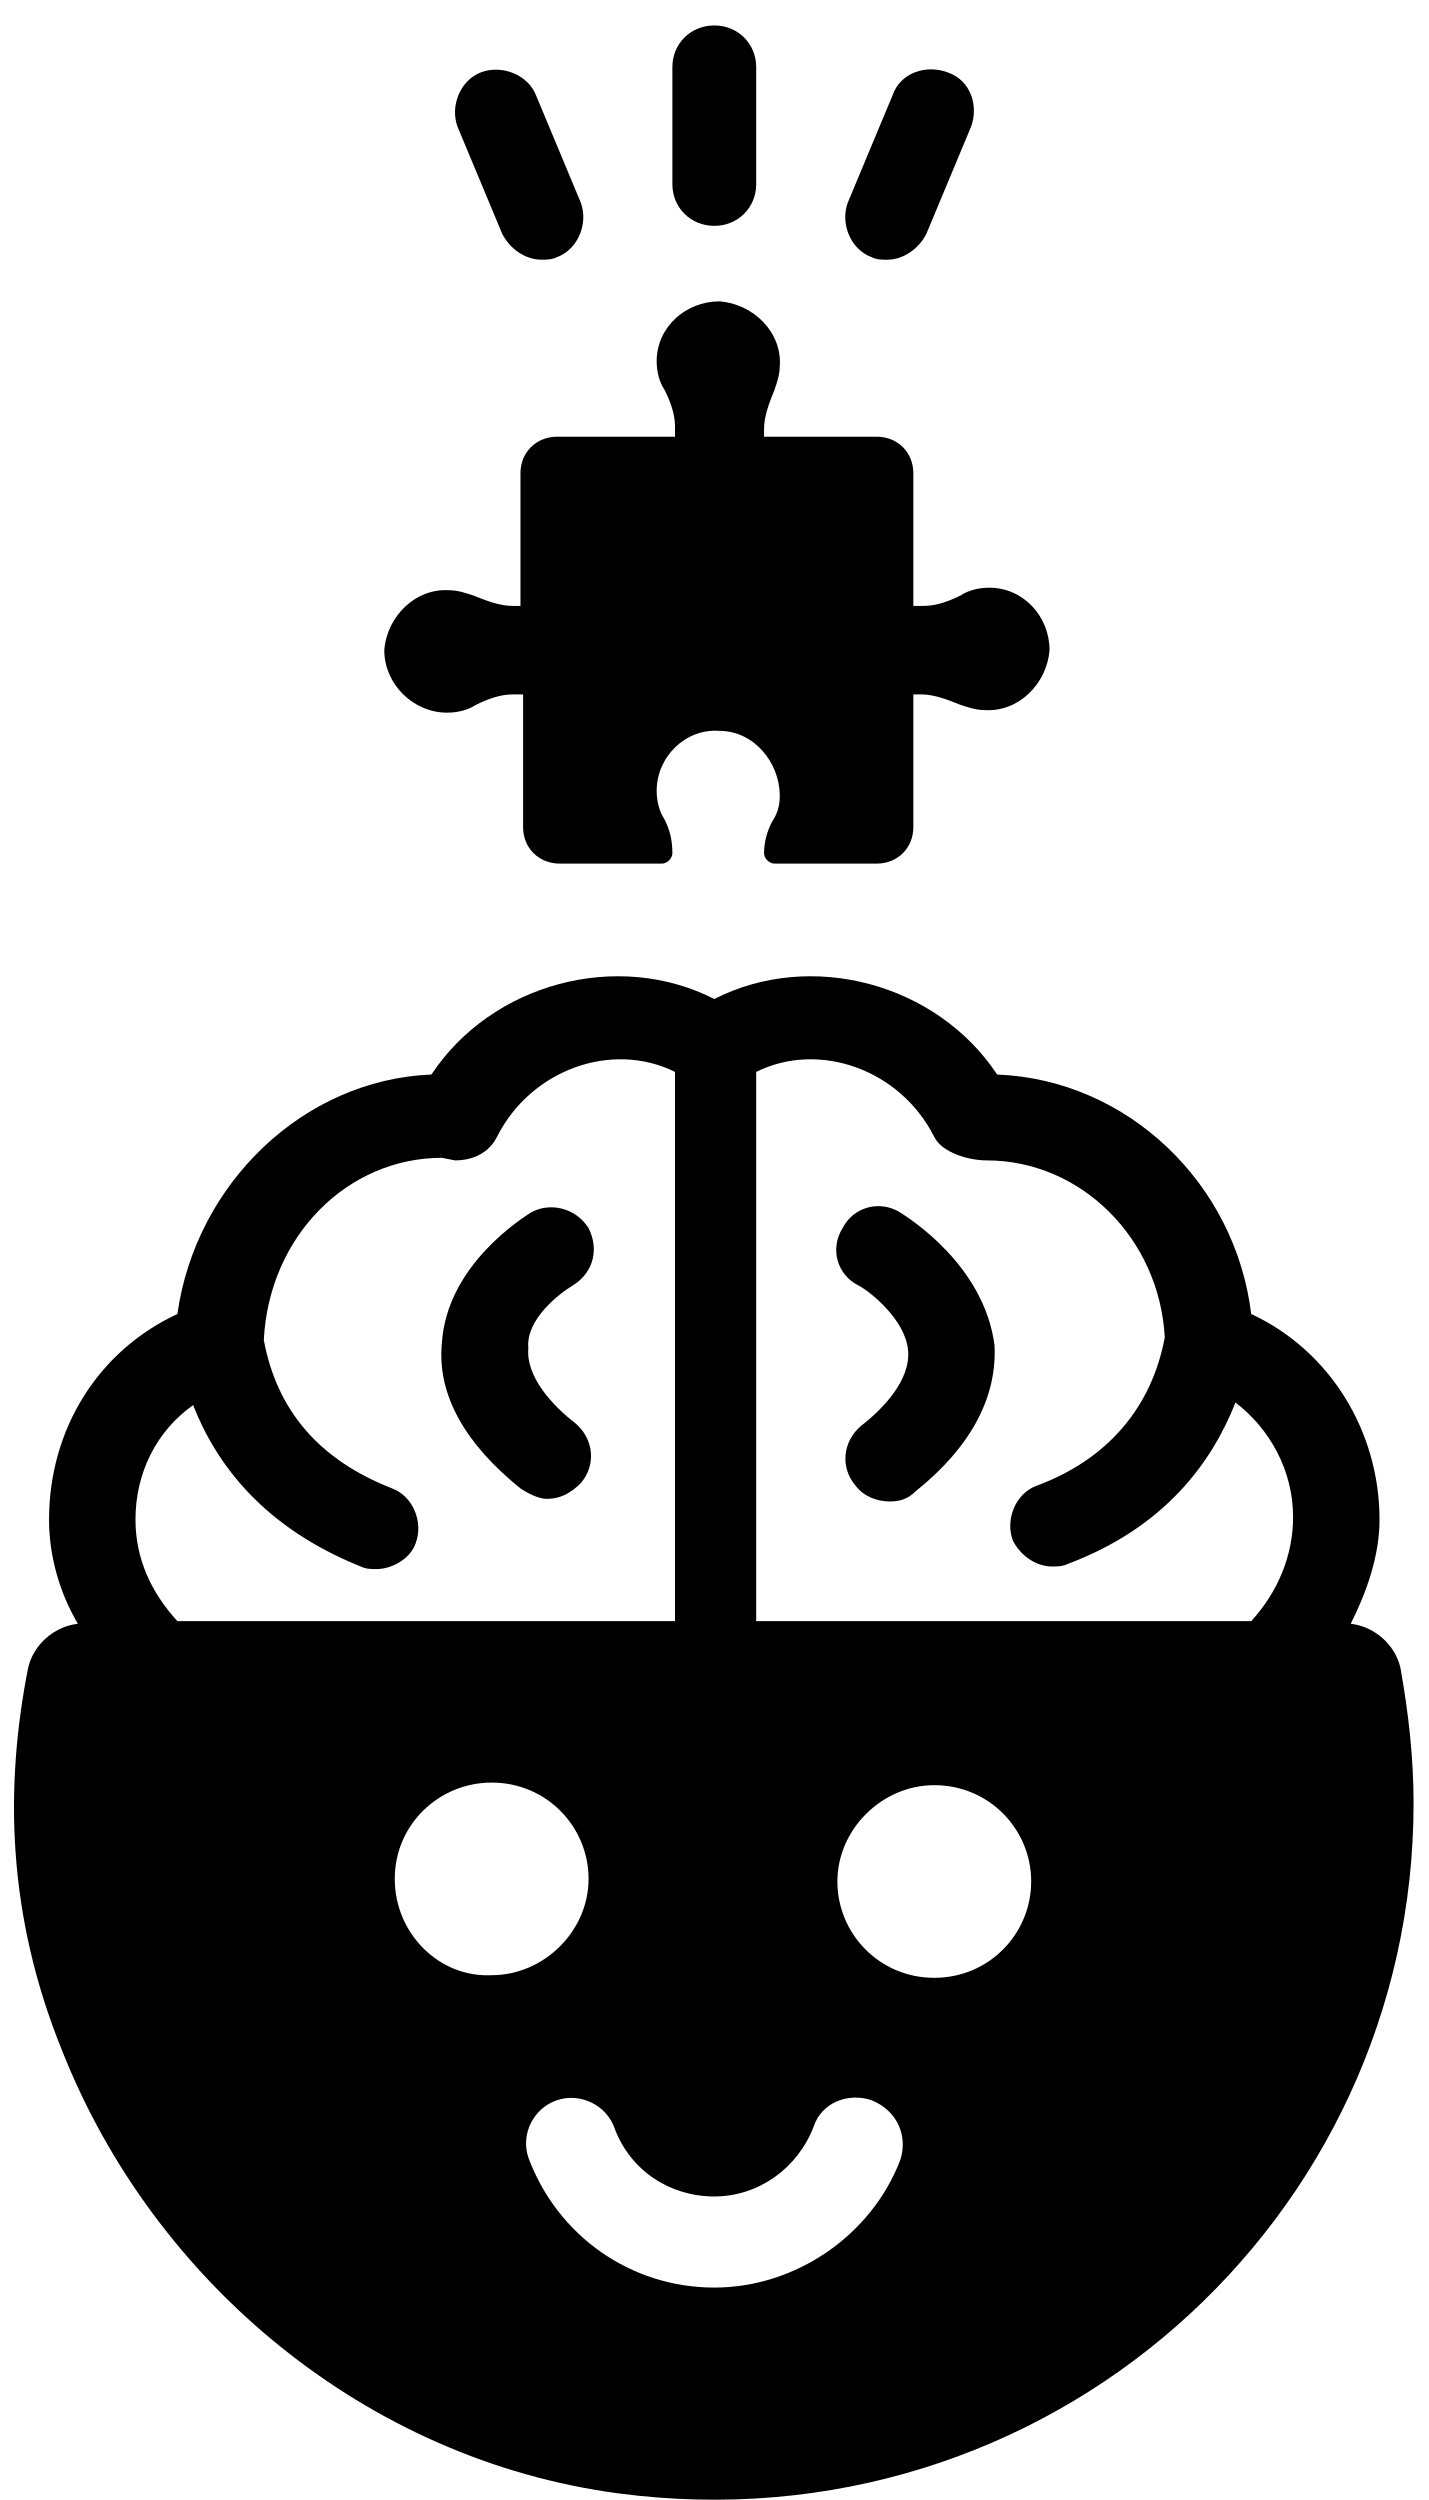
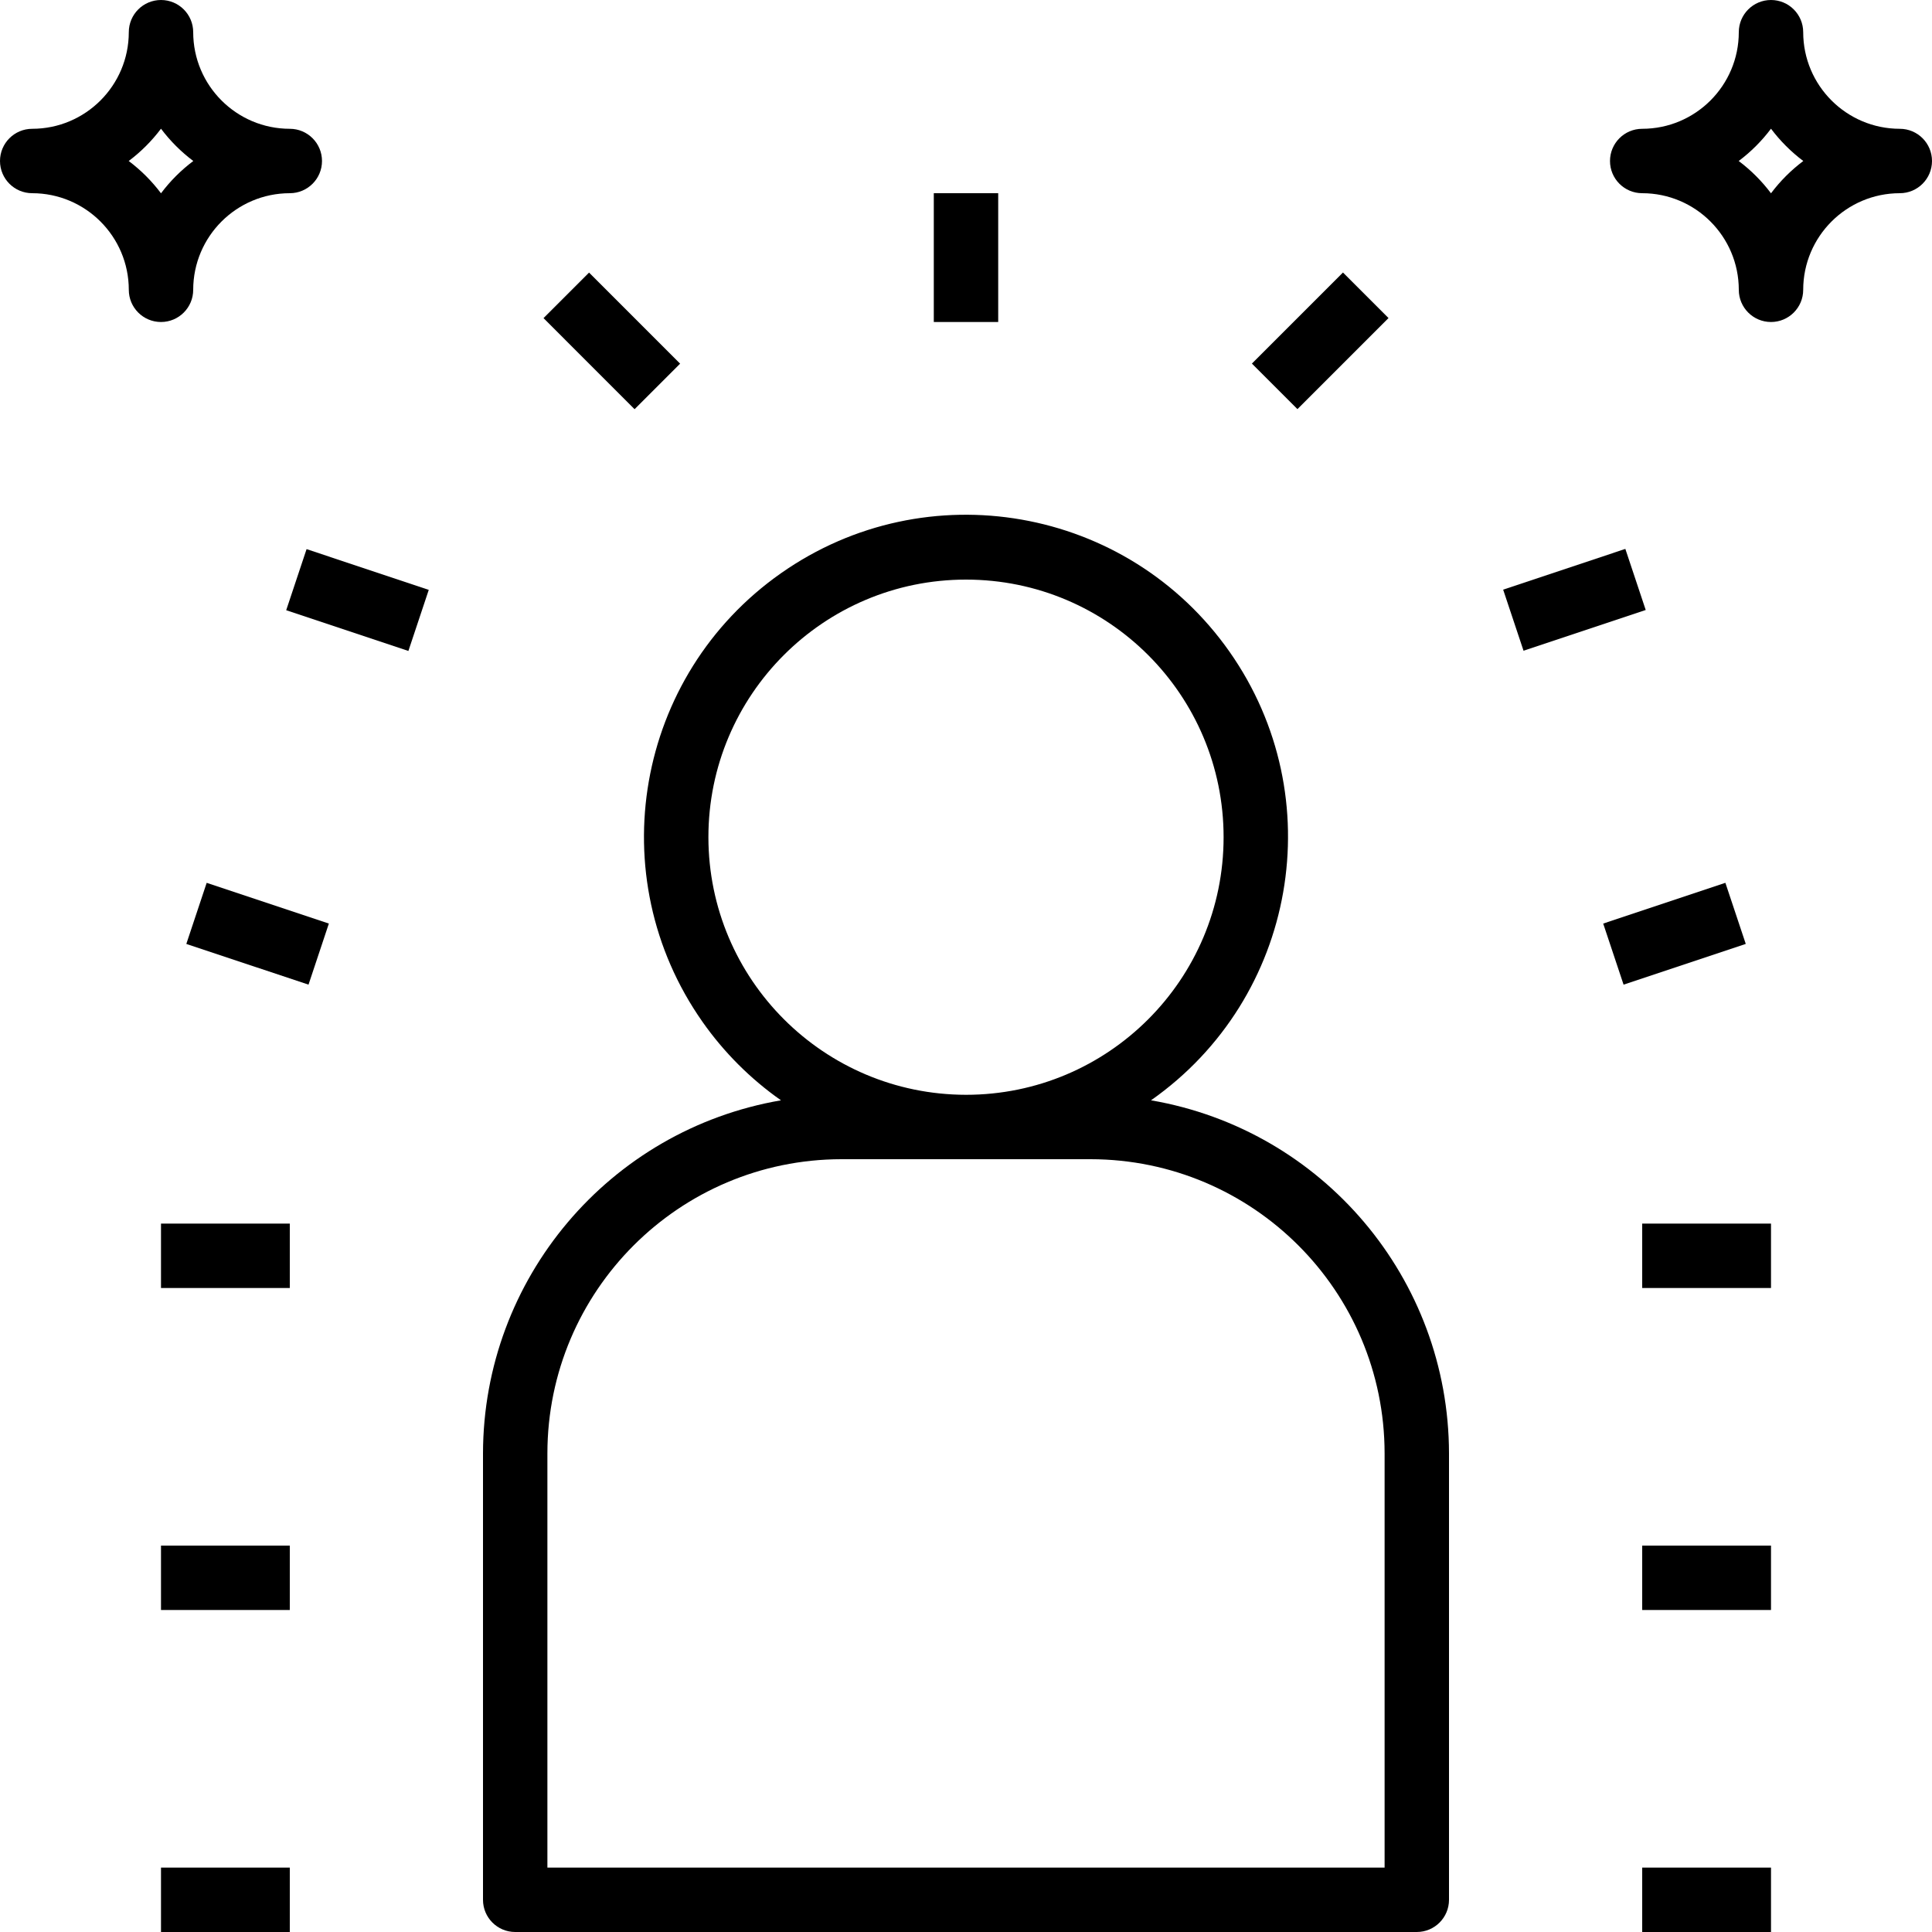
- <svg xmlns="http://www.w3.org/2000/svg" width="36" height="63" viewBox="0 0 36 63">
-   <path d="M14.436 32.392C14.964 32.064 15.096 31.473 14.832 30.949C14.502 30.424 13.842 30.293 13.38 30.555C13.182 30.686 11.268 31.867 11.136 33.835C11.004 35.147 11.73 36.393 13.116 37.509C13.314 37.64 13.578 37.771 13.776 37.771C14.106 37.771 14.37 37.64 14.634 37.377C15.03 36.918 14.964 36.262 14.502 35.869C13.908 35.409 13.248 34.688 13.314 33.966C13.248 33.245 14.106 32.589 14.436 32.392Z" fill="black" />
-   <path d="M22.686 30.555C22.158 30.227 21.498 30.424 21.234 30.948C20.904 31.473 21.102 32.129 21.63 32.392C21.894 32.523 22.818 33.245 22.884 34.032C22.95 34.753 22.29 35.475 21.696 35.934C21.234 36.328 21.168 36.984 21.564 37.443C21.762 37.705 22.092 37.837 22.422 37.837C22.686 37.837 22.884 37.771 23.082 37.574C24.468 36.459 25.128 35.212 25.062 33.901C24.798 31.867 22.884 30.686 22.686 30.555Z" fill="black" />
-   <path d="M35.292 42.034C35.16 41.444 34.632 40.985 34.038 40.919C34.434 40.132 34.764 39.214 34.764 38.295C34.764 36.065 33.51 34.031 31.53 33.113C31.134 29.833 28.428 27.209 25.128 27.078C23.61 24.782 20.442 23.929 18 25.175C15.558 23.929 12.39 24.782 10.872 27.078C7.638 27.209 4.932 29.833 4.47 33.113C2.49 34.031 1.236 35.999 1.236 38.295C1.236 39.214 1.5 40.132 1.962 40.919C1.368 40.985 0.84 41.444 0.708 42.034C0.114 45.052 0.18 48.266 1.566 51.678C3.876 57.516 9.222 61.977 15.558 62.83C26.382 64.273 35.622 55.941 35.622 45.446C35.622 44.265 35.49 43.15 35.292 42.034ZM4.47 40.853C3.81 40.132 3.414 39.279 3.414 38.295C3.414 37.114 3.942 36.065 4.866 35.409C5.46 36.917 6.648 38.492 9.09 39.476C9.222 39.541 9.354 39.541 9.486 39.541C9.882 39.541 10.344 39.279 10.476 38.886C10.674 38.361 10.41 37.705 9.882 37.508C8.034 36.786 6.978 35.54 6.648 33.769C6.78 31.145 8.76 29.177 11.136 29.177L11.466 29.242C11.928 29.242 12.324 29.046 12.522 28.652C13.38 26.946 15.426 26.225 17.01 27.012V40.853H4.47ZM9.948 47.348C9.948 45.97 11.07 44.921 12.39 44.921C13.776 44.921 14.832 46.036 14.832 47.348C14.832 48.66 13.71 49.775 12.39 49.775C11.07 49.841 9.948 48.725 9.948 47.348ZM22.686 54.433C21.96 56.335 20.046 57.647 18 57.647C15.888 57.647 14.04 56.335 13.314 54.367C13.116 53.777 13.446 53.121 14.04 52.924C14.634 52.727 15.294 53.055 15.492 53.645C15.888 54.695 16.878 55.351 18 55.351C19.122 55.351 20.112 54.63 20.508 53.58C20.706 52.989 21.366 52.727 21.96 52.924C22.62 53.186 22.884 53.842 22.686 54.433ZM23.544 49.841C22.158 49.841 21.102 48.725 21.102 47.413C21.102 46.102 22.224 44.986 23.544 44.986C24.93 44.986 25.986 46.102 25.986 47.413C25.986 48.725 24.93 49.841 23.544 49.841ZM31.53 40.853H19.056V27.012C20.64 26.225 22.686 26.946 23.544 28.652C23.742 29.046 24.402 29.242 24.864 29.242C27.24 29.242 29.22 31.21 29.352 33.703C29.022 35.474 27.9 36.786 26.118 37.442C25.59 37.639 25.326 38.295 25.524 38.82C25.722 39.214 26.118 39.476 26.514 39.476C26.646 39.476 26.778 39.476 26.91 39.41C29.352 38.492 30.54 36.852 31.134 35.343C31.992 35.999 32.586 37.049 32.586 38.23C32.586 39.214 32.19 40.132 31.53 40.853Z" fill="black" />
-   <path d="M12.654 5.888C12.852 6.282 13.248 6.544 13.644 6.544C13.776 6.544 13.908 6.544 14.04 6.479C14.568 6.282 14.832 5.626 14.634 5.101L13.512 2.412C13.314 1.887 12.654 1.624 12.126 1.821C11.598 2.018 11.334 2.674 11.532 3.199L12.654 5.888Z" fill="black" />
-   <path d="M21.96 6.479C22.092 6.545 22.224 6.545 22.356 6.545C22.752 6.545 23.148 6.283 23.346 5.889L24.468 3.199C24.666 2.675 24.468 2.019 23.874 1.822C23.346 1.625 22.686 1.822 22.488 2.412L21.366 5.102C21.168 5.627 21.432 6.283 21.96 6.479Z" fill="black" />
-   <path d="M18 5.692C18.594 5.692 19.056 5.233 19.056 4.642V1.69C19.056 1.1 18.594 0.641 18 0.641C17.406 0.641 16.944 1.1 16.944 1.69V4.642C16.944 5.233 17.406 5.692 18 5.692Z" fill="black" />
-   <path d="M11.268 17.959C11.532 17.959 11.796 17.893 11.994 17.762C12.258 17.631 12.588 17.499 12.918 17.499H13.182V20.845C13.182 21.37 13.578 21.763 14.106 21.763H16.68C16.812 21.763 16.944 21.632 16.944 21.501C16.944 21.173 16.878 20.91 16.746 20.648C16.614 20.451 16.548 20.189 16.548 19.927C16.548 19.074 17.274 18.352 18.132 18.418C18.99 18.418 19.65 19.205 19.65 20.058C19.65 20.32 19.584 20.517 19.452 20.714C19.32 20.976 19.254 21.238 19.254 21.501C19.254 21.632 19.386 21.763 19.518 21.763H22.092C22.62 21.763 23.016 21.37 23.016 20.845V17.499H23.214C23.544 17.499 23.874 17.631 24.204 17.762C24.402 17.827 24.6 17.893 24.798 17.893C25.656 17.959 26.382 17.237 26.448 16.384C26.448 15.531 25.788 14.81 24.93 14.81C24.666 14.81 24.402 14.875 24.204 15.007C23.94 15.138 23.61 15.269 23.28 15.269H23.016V11.923C23.016 11.399 22.62 11.005 22.092 11.005H19.254V10.808C19.254 10.48 19.386 10.152 19.518 9.824C19.584 9.627 19.65 9.431 19.65 9.234C19.716 8.381 18.99 7.659 18.132 7.594C17.274 7.594 16.548 8.25 16.548 9.103C16.548 9.365 16.614 9.627 16.746 9.824C16.878 10.086 17.01 10.415 17.01 10.742V11.005H14.04C13.512 11.005 13.116 11.399 13.116 11.923V15.269H12.918C12.588 15.269 12.258 15.138 11.928 15.007C11.73 14.941 11.532 14.875 11.334 14.875C10.476 14.81 9.75 15.531 9.684 16.384C9.684 17.237 10.41 17.959 11.268 17.959Z" fill="black" />
+ <svg xmlns="http://www.w3.org/2000/svg" version="1.1" id="Capa_1" x="0px" y="0px" viewBox="0 0 480 480" style="enable-background:new 0 0 480 480;" xml:space="preserve">
+   <g>
+     <g>
+       <path d="M285.966,273.369c36.162-25.386,44.897-75.281,19.51-111.442s-75.281-44.897-111.442-19.51s-44.897,75.281-19.51,111.442    c5.324,7.584,11.926,14.186,19.51,19.51c-42.717,7.343-73.96,44.35-74.034,87.694V472c-0.001,4.417,3.579,7.999,7.996,8    c0.001,0,0.003,0,0.004,0h224c4.417,0.001,7.999-3.579,8-7.996c0-0.001,0-0.003,0-0.004V361.062    C359.925,317.719,328.683,280.712,285.966,273.369z M176,208c0-35.346,28.654-64,64-64c35.346,0,64,28.654,64,64    c0,35.346-28.654,64-64,64C204.671,271.96,176.04,243.329,176,208z M344,464H136V361.062c0.045-40.332,32.73-73.017,73.063-73.062    h61.875c40.332,0.045,73.017,32.73,73.062,73.062V464z" />
+     </g>
+   </g>
+   <g>
+     <g>
+       <rect x="232" y="48" width="16" height="32" />
+     </g>
+   </g>
+   <g>
+     <g>
+       <rect x="312.003" y="76.672" transform="matrix(0.7071 -0.7071 0.7071 0.7071 36.1983 256.7335)" width="32" height="16" />
+     </g>
+   </g>
+   <g>
+     <g>
+       <rect x="408" y="464" width="32" height="16" />
+     </g>
+   </g>
+   <g>
+     <g>
+       <rect x="408" y="384" width="32" height="16" />
+     </g>
+   </g>
+   <g>
+     <g>
+       <rect x="408" y="304" width="32" height="16" />
+     </g>
+   </g>
+   <g>
+     <g>
+       <rect x="400.028" y="224.004" transform="matrix(0.9486 -0.3164 0.3164 0.9486 -52.0304 143.5361)" width="32" height="16" />
+     </g>
+   </g>
+   <g>
+     <g>
+       <rect x="375.174" y="141.039" transform="matrix(0.9486 -0.3164 0.3164 0.9486 -27.0591 131.4119)" width="32" height="16" />
+     </g>
+   </g>
+   <g>
+     <g>
+       <rect x="144.004" y="68.683" transform="matrix(0.7072 -0.707 0.707 0.7072 -15.3631 132.2722)" width="16" height="32" />
+     </g>
+   </g>
+   <g>
+     <g>
+       <rect x="40" y="464" width="32" height="16" />
+     </g>
+   </g>
+   <g>
+     <g>
+       <rect x="40" y="384" width="32" height="16" />
+     </g>
+   </g>
+   <g>
+     <g>
+       <rect x="40" y="304" width="32" height="16" />
+     </g>
+   </g>
+   <g>
+     <g>
+       <rect x="56.004" y="215.996" transform="matrix(0.3161 -0.9487 0.9487 0.3161 -176.3279 219.372)" width="16" height="32" />
+     </g>
+   </g>
+   <g>
+     <g>
+       <rect x="80.808" y="133.076" transform="matrix(0.3163 -0.9487 0.9487 0.3163 -80.7029 186.1785)" width="16" height="32" />
+     </g>
+   </g>
+   <g>
+     <g>
+       <path d="M472,32c-13.249-0.014-23.986-10.751-24-24c0-4.418-3.582-8-8-8s-8,3.582-8,8c-0.014,13.249-10.751,23.986-24,24    c-4.418,0-8,3.582-8,8s3.582,8,8,8c13.249,0.014,23.986,10.751,24,24c0,4.418,3.582,8,8,8s8-3.582,8-8    c0.014-13.249,10.751-23.986,24-24c4.418,0,8-3.582,8-8S476.418,32,472,32z M440,48.023c-2.283-3.039-4.984-5.74-8.023-8.023    c3.039-2.283,5.74-4.984,8.023-8.023c2.283,3.039,4.984,5.74,8.023,8.023C444.984,42.283,442.283,44.984,440,48.023z" />
+     </g>
+   </g>
+   <g>
+     <g>
+       <path d="M72,32C58.751,31.986,48.014,21.249,48,8c0-4.418-3.582-8-8-8s-8,3.582-8,8C31.986,21.249,21.249,31.986,8,32    c-4.418,0-8,3.582-8,8s3.582,8,8,8c13.249,0.014,23.986,10.751,24,24c0,4.418,3.582,8,8,8s8-3.582,8-8    c0.014-13.249,10.751-23.986,24-24c4.418,0,8-3.582,8-8S76.418,32,72,32z M40,48.023c-2.283-3.039-4.984-5.74-8.023-8.023    c3.039-2.283,5.74-4.984,8.023-8.023c2.283,3.039,4.984,5.74,8.023,8.023C44.984,42.283,42.283,44.984,40,48.023z" />
+     </g>
+   </g>
+   <g>
+ </g>
+   <g>
+ </g>
+   <g>
+ </g>
+   <g>
+ </g>
+   <g>
+ </g>
+   <g>
+ </g>
+   <g>
+ </g>
+   <g>
+ </g>
+   <g>
+ </g>
+   <g>
+ </g>
+   <g>
+ </g>
+   <g>
+ </g>
+   <g>
+ </g>
+   <g>
+ </g>
+   <g>
+ </g>
</svg>
